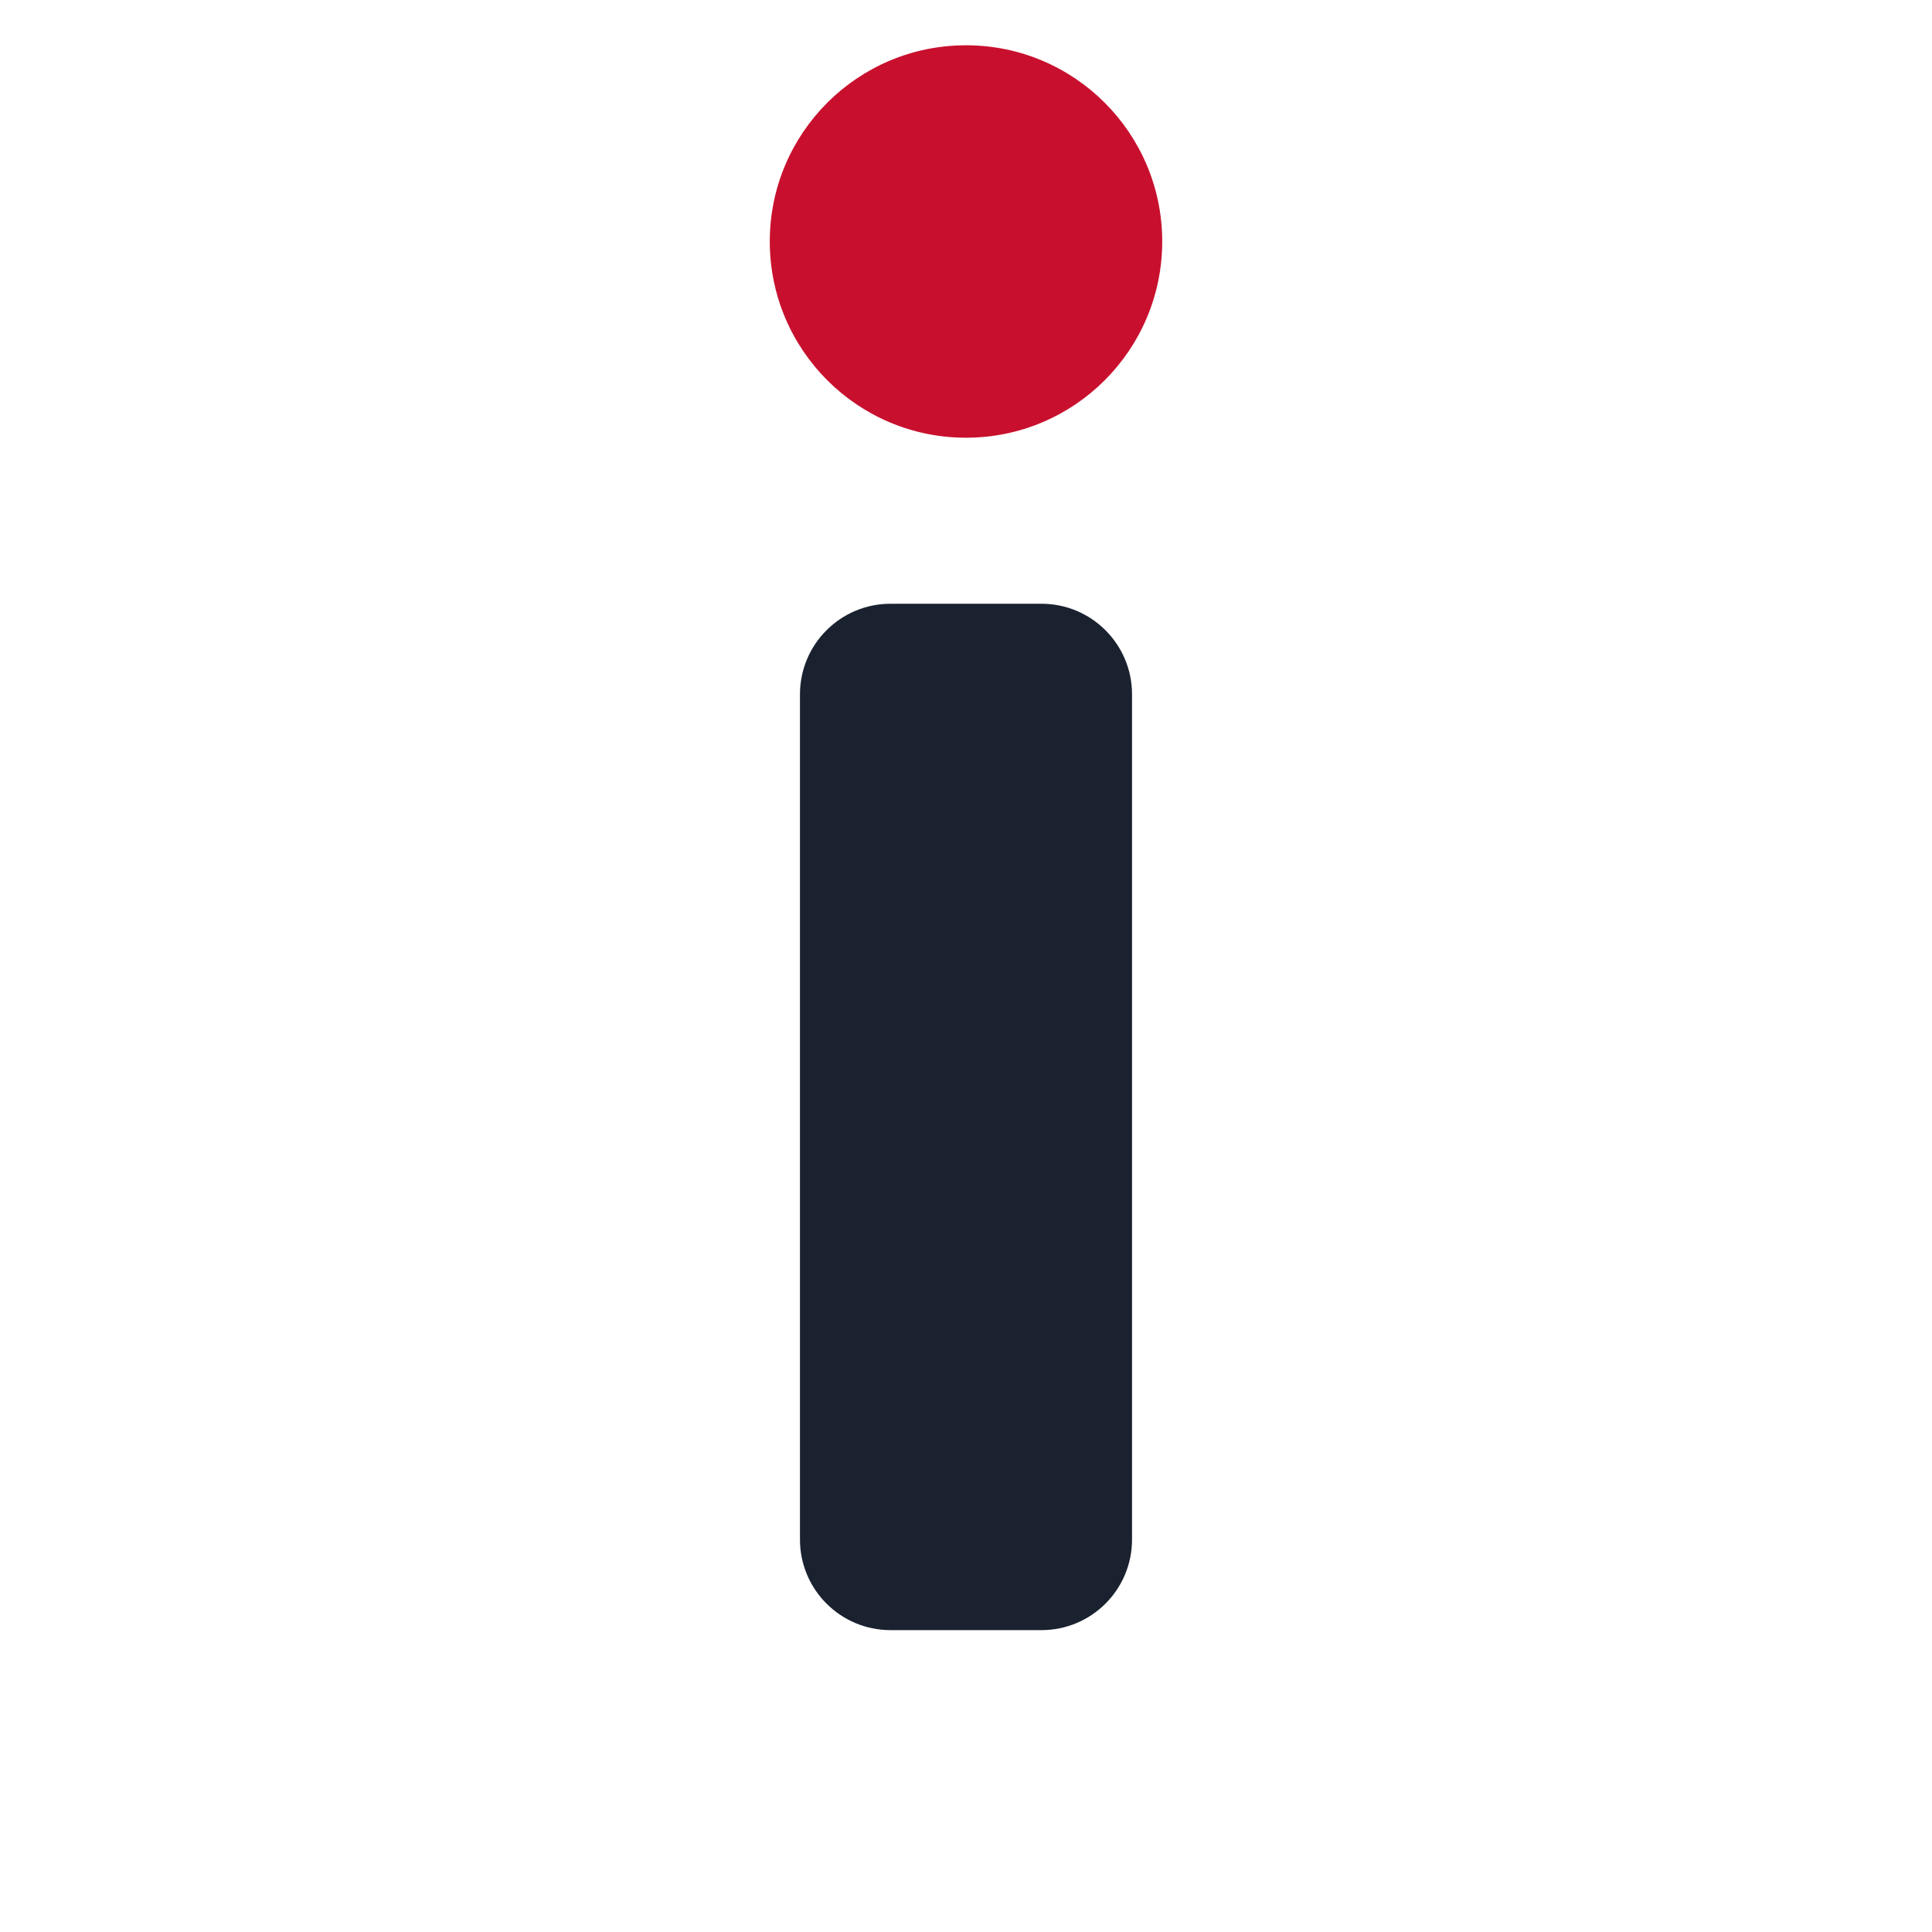
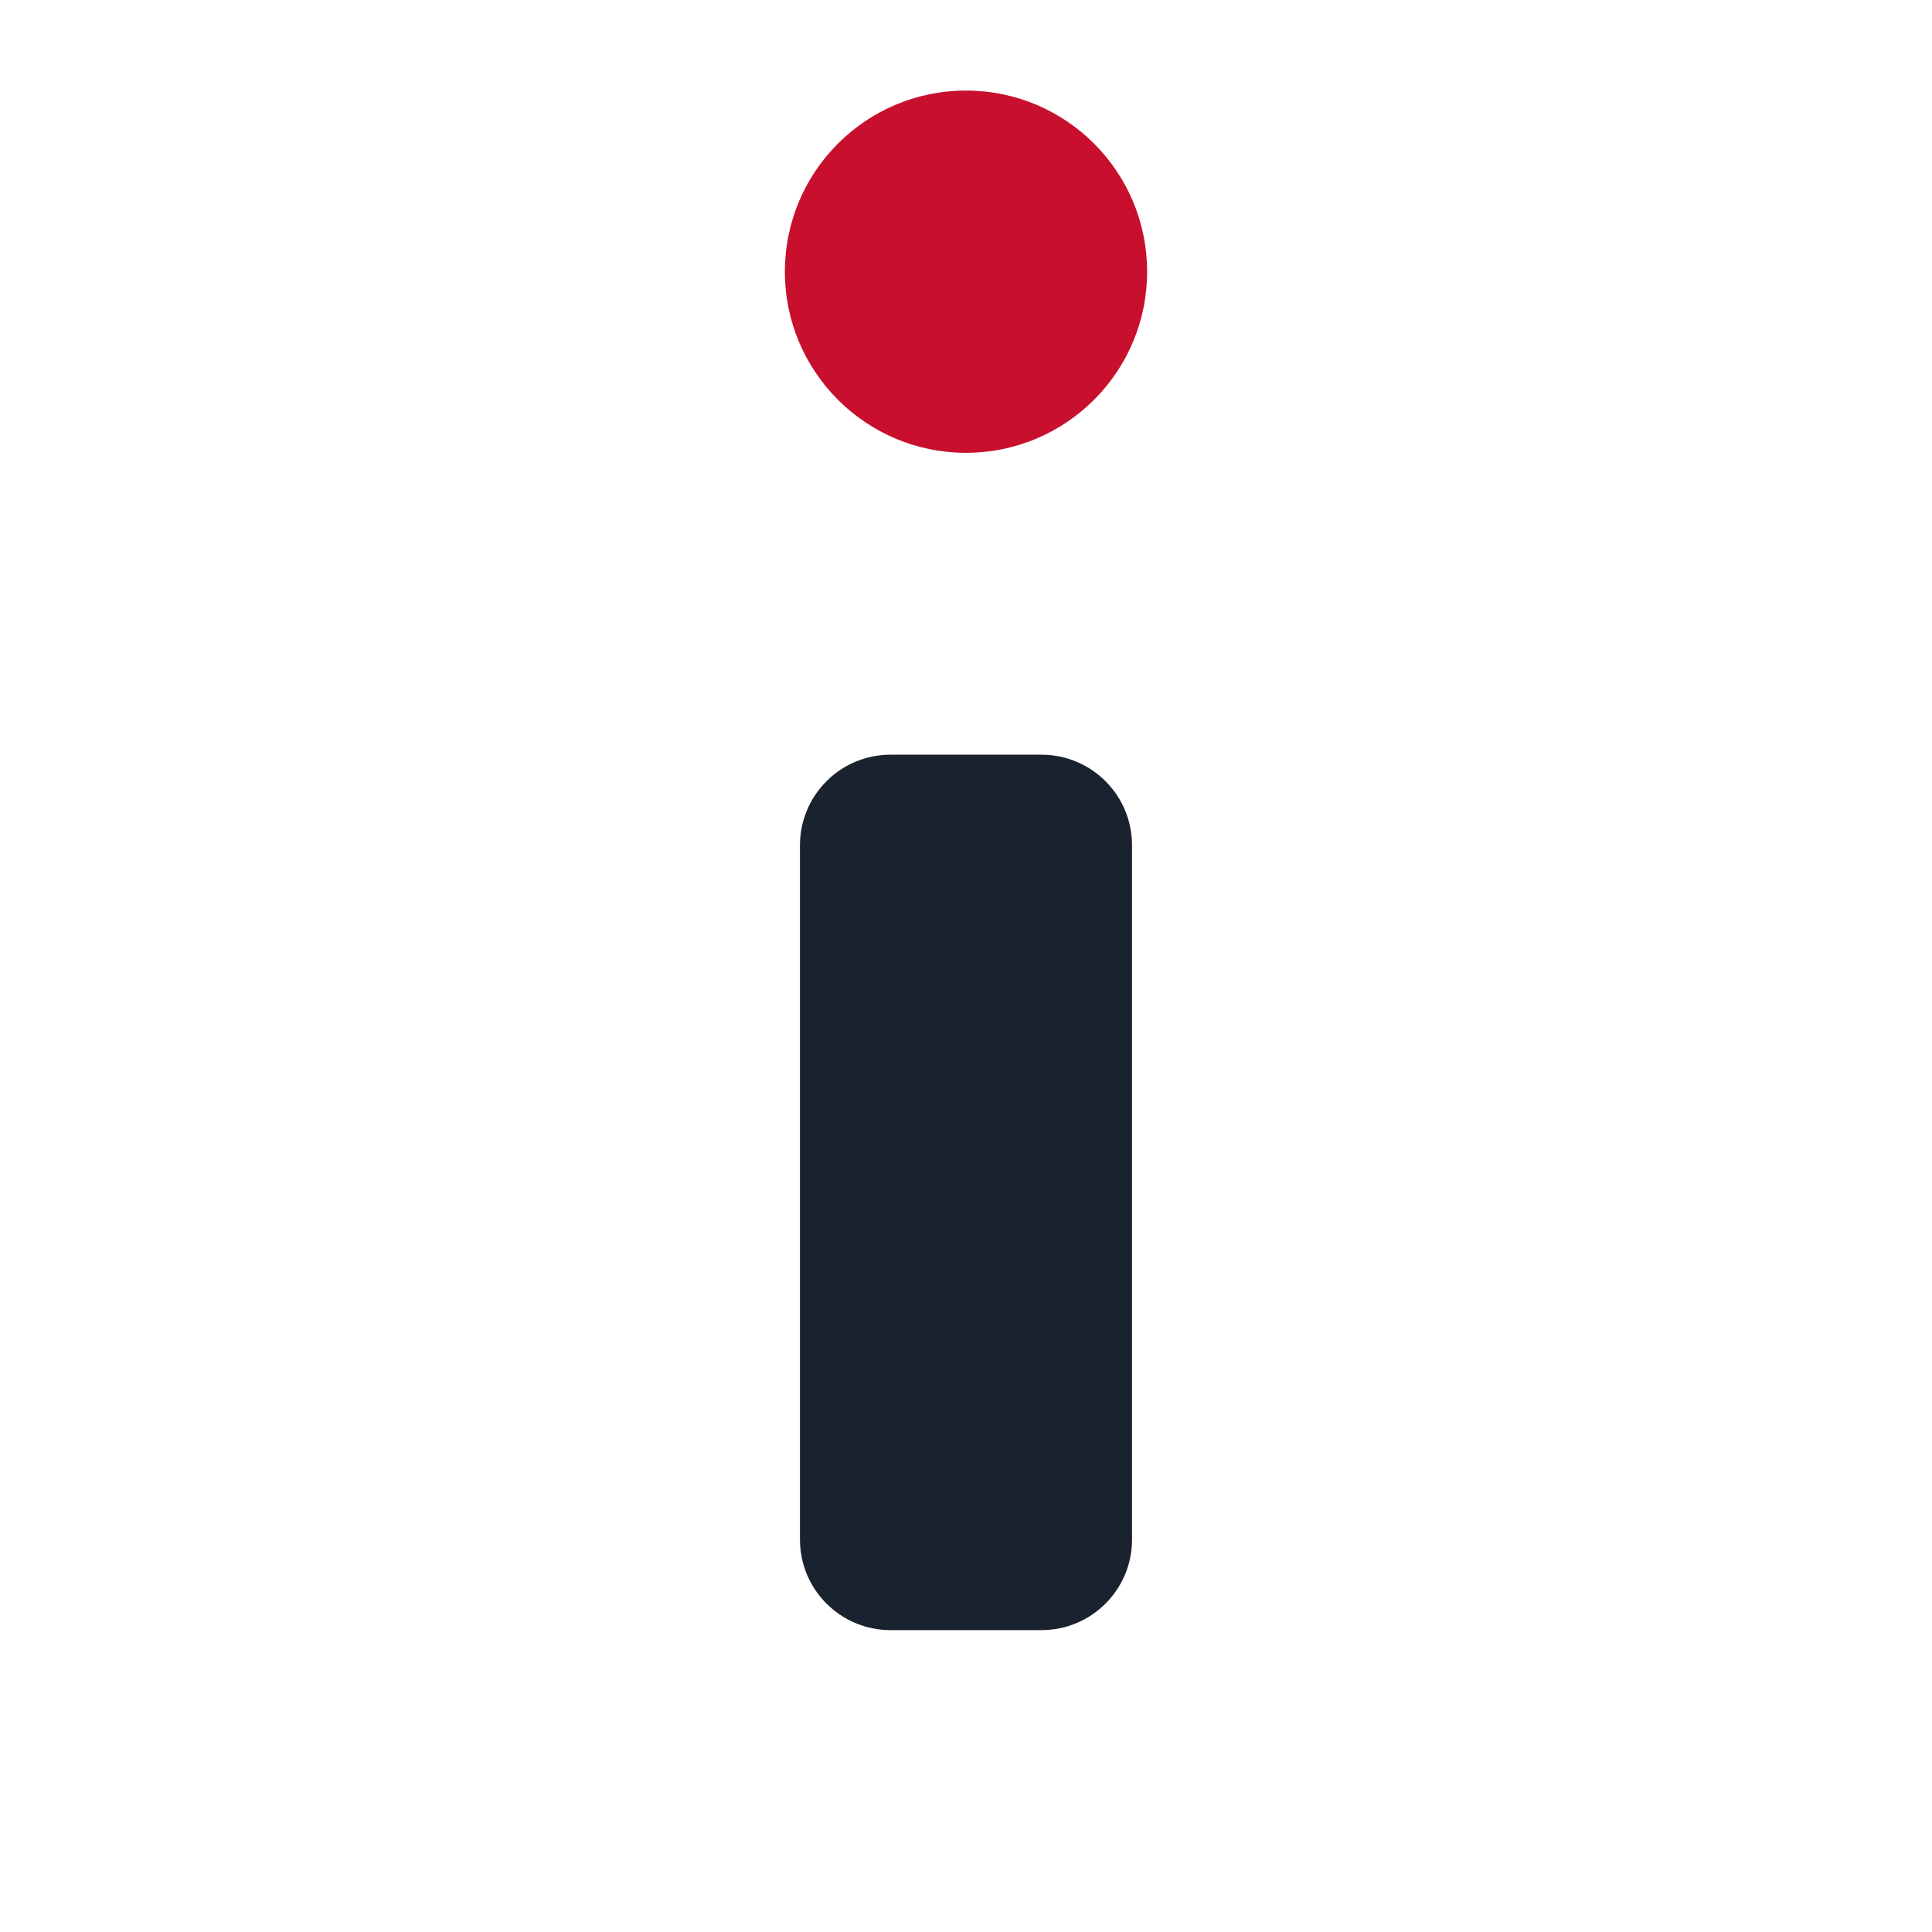
<svg xmlns="http://www.w3.org/2000/svg" viewBox="0 0 64 64" role="img" aria-label="ScienceData">
-   <rect x="26.5" y="20" width="11" height="34" rx="3" fill="#1a2230" />
-   <circle cx="32" cy="8" r="6.5" fill="#C8102E" />
+   <rect x="26.5" y="25" width="11" height="29" rx="3" fill="#1a2230" />
+   <circle cx="32" cy="9" r="6" fill="#C8102E" />
</svg>
